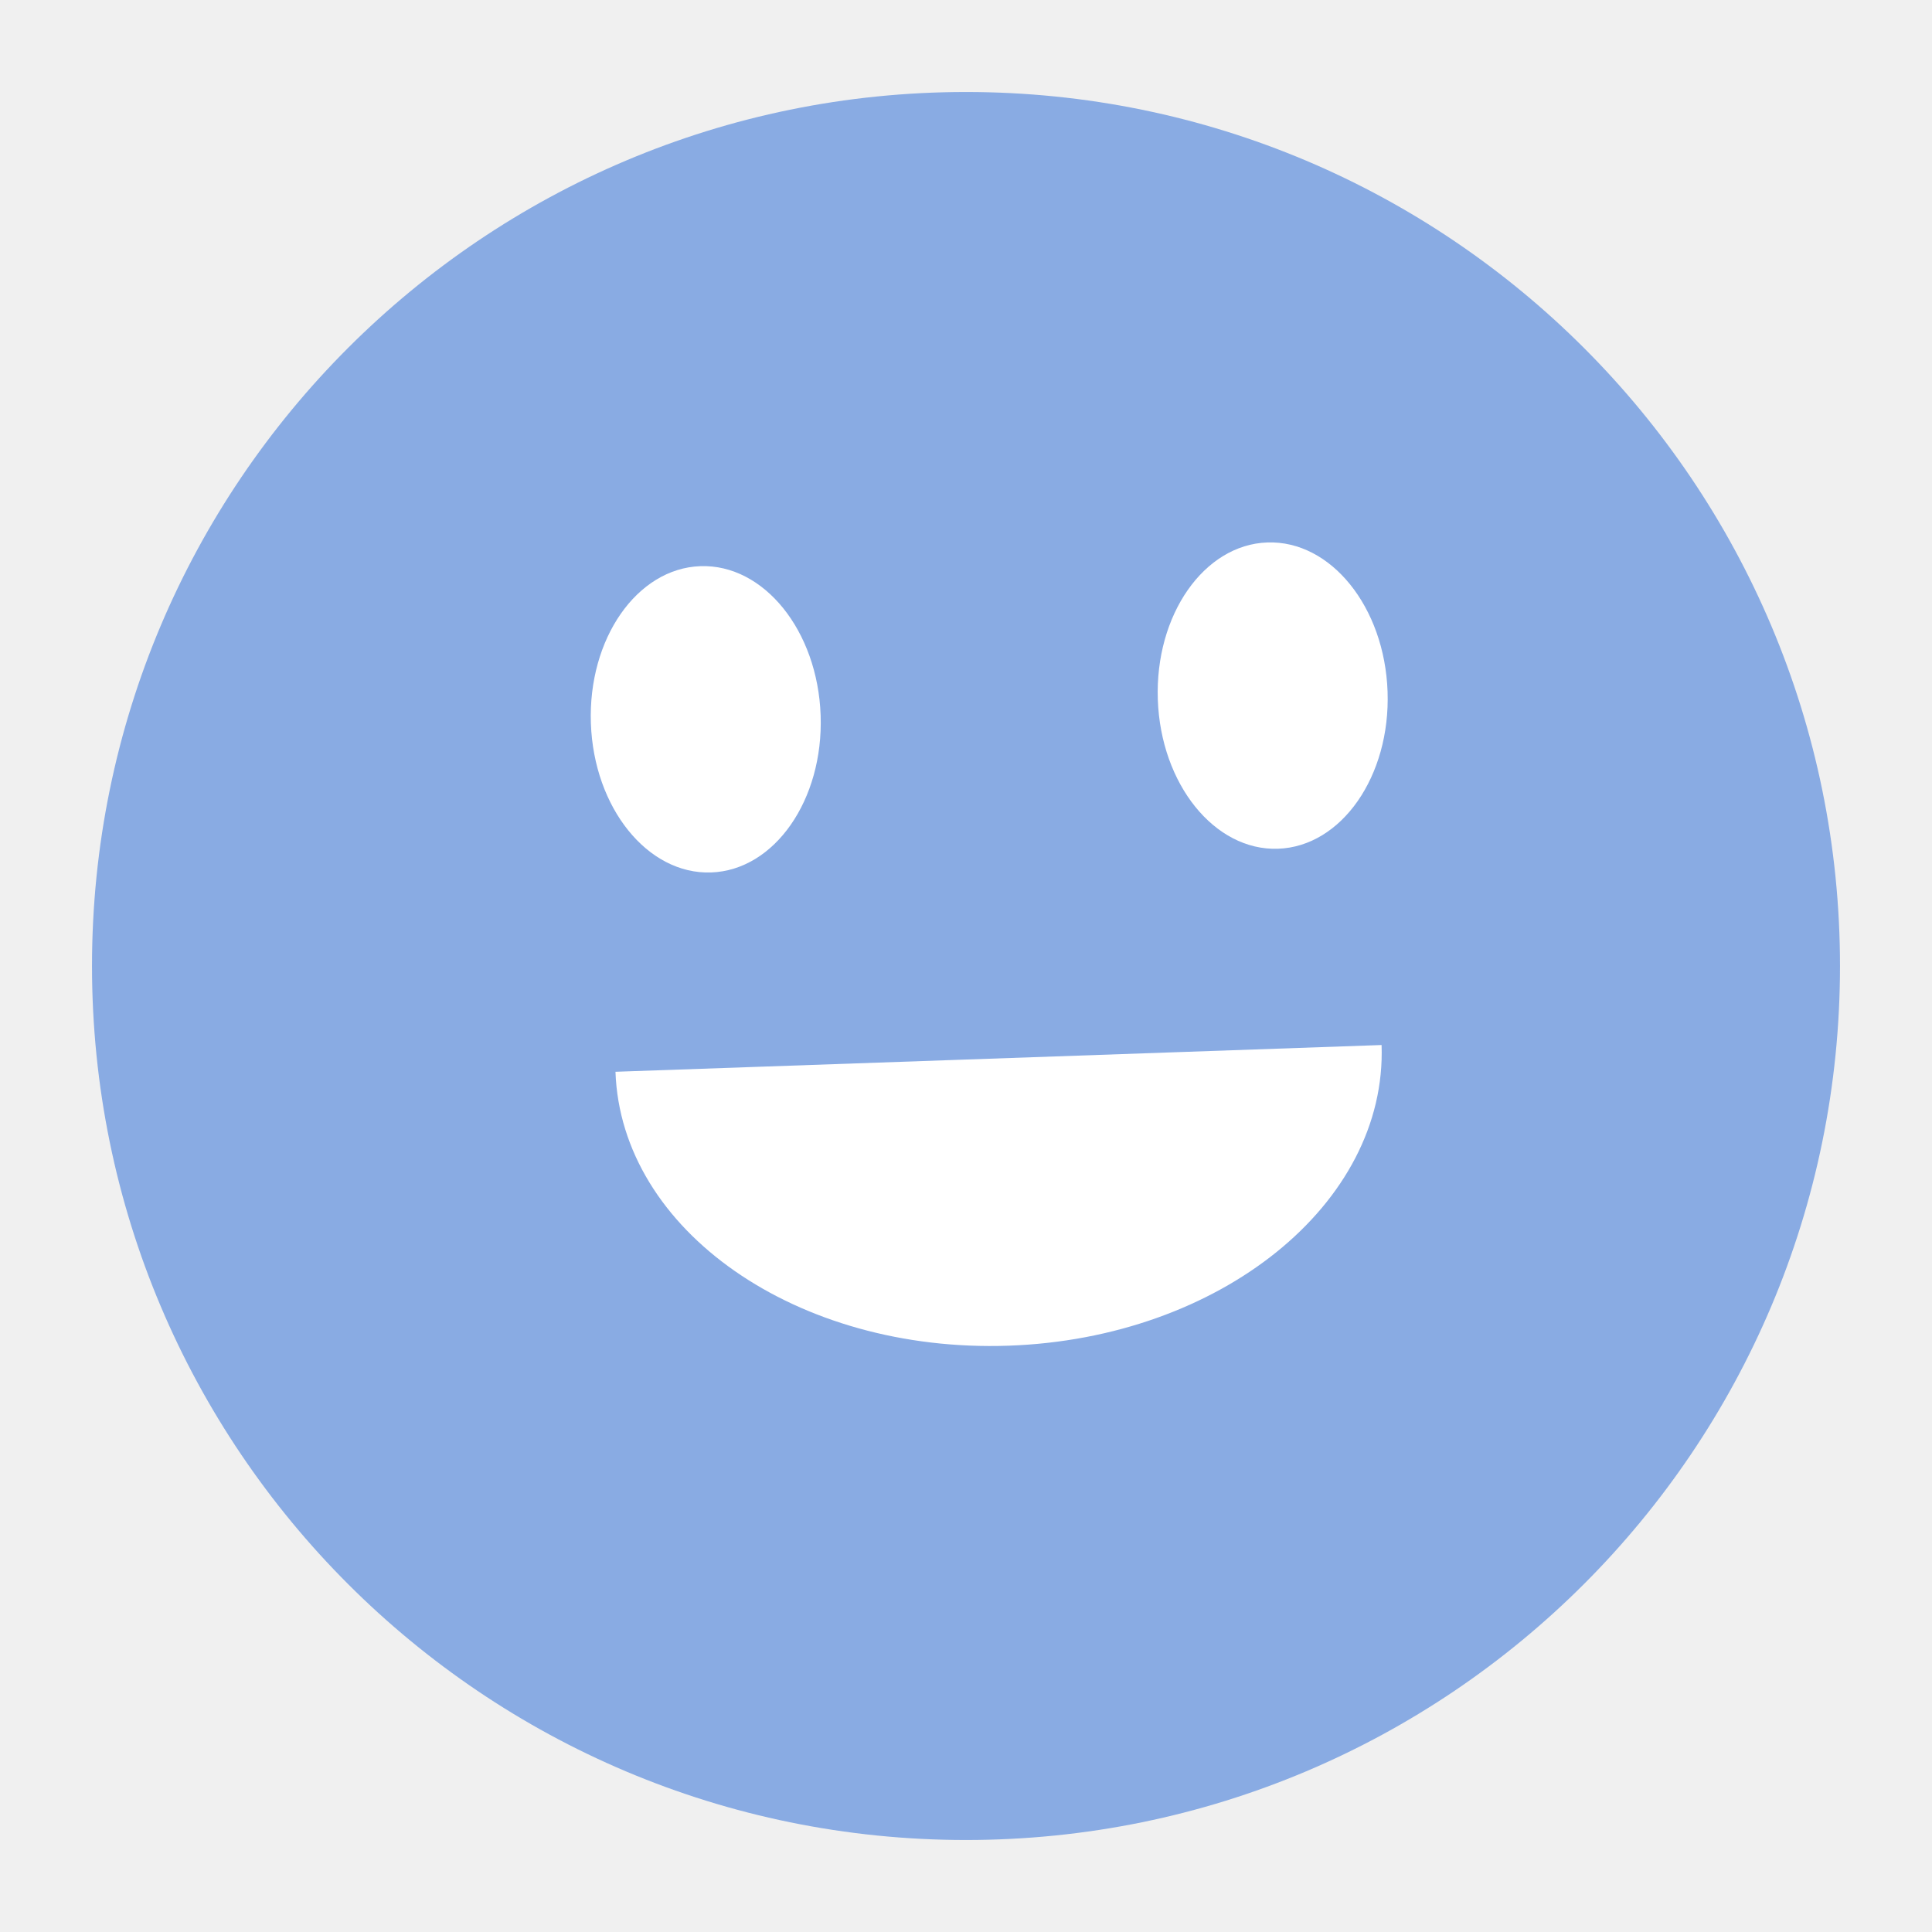
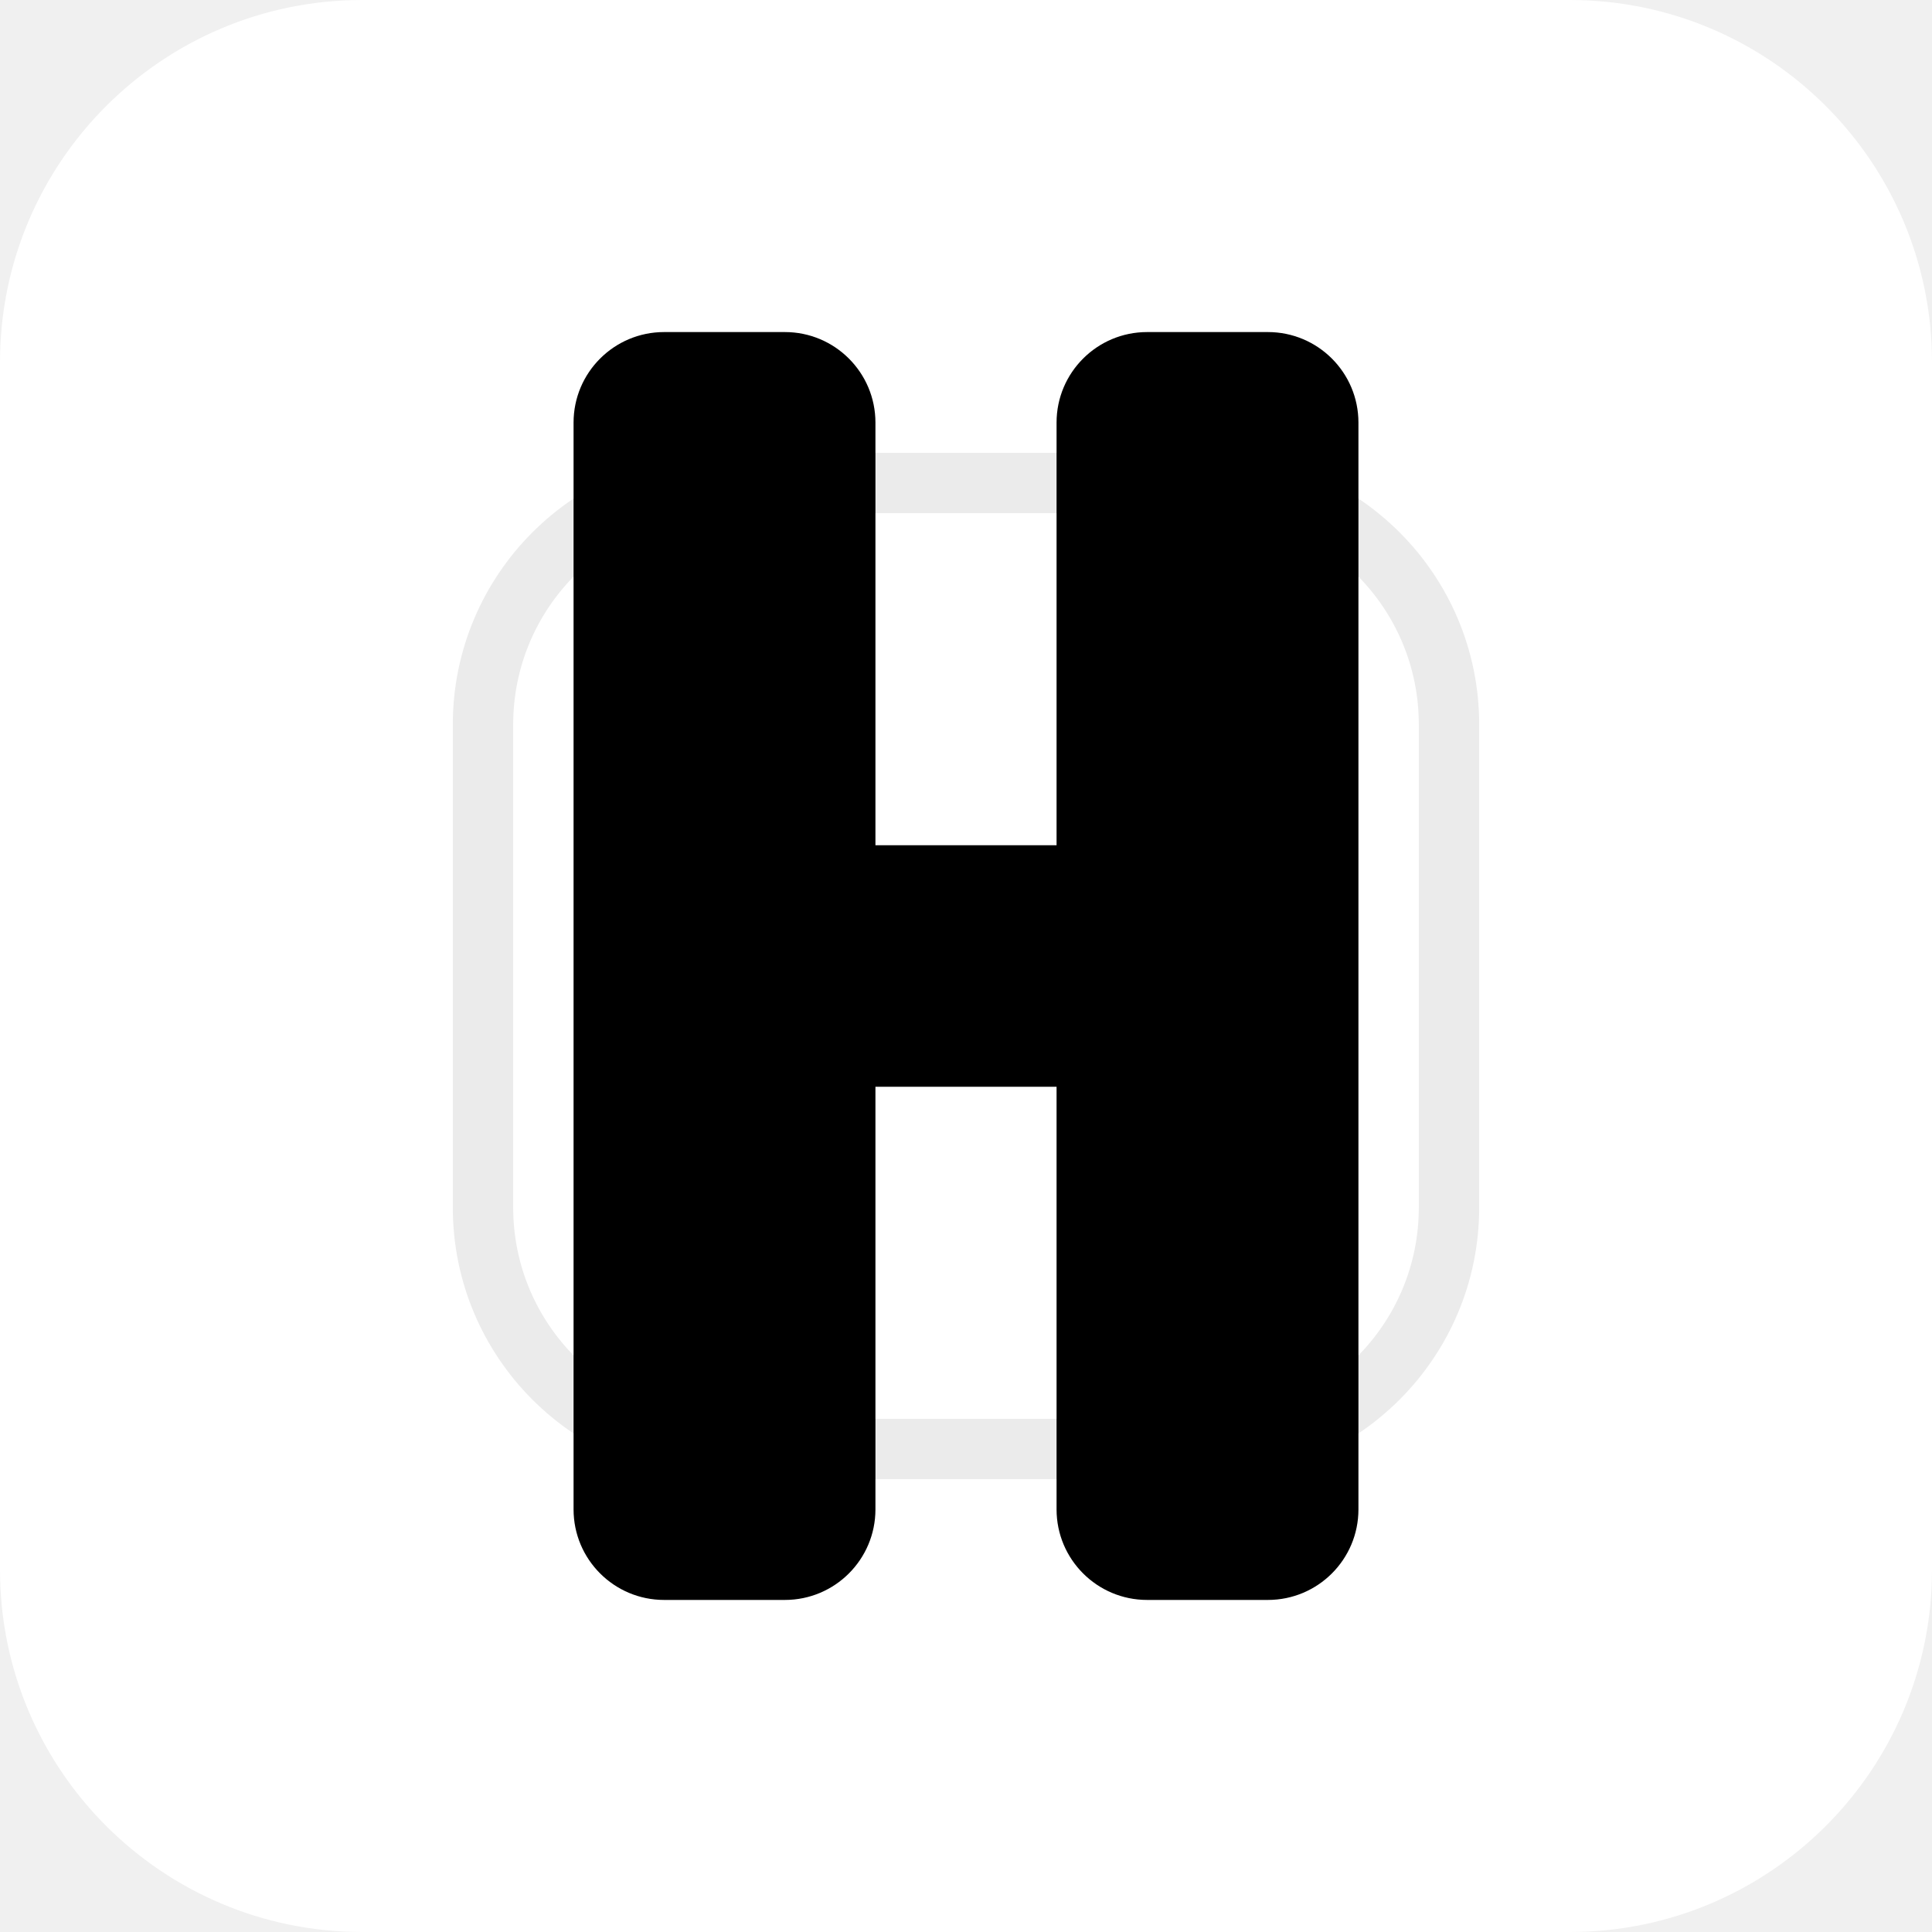
- <svg xmlns="http://www.w3.org/2000/svg" viewBox="0 0 42 42" version="1.1" id="svg8">
-   <defs id="defs12">
-     <mask id="mask__beam" maskUnits="userSpaceOnUse" x="0" y="0" width="36" height="36">
-       <rect width="36" height="36" rx="72" fill="#ffffff" id="rect2" x="0" y="0" />
-     </mask>
-     <mask maskUnits="userSpaceOnUse" id="mask31">
-       <rect width="28" height="28" fill="#92a1c6" id="rect33" x="7" y="7" style="fill:#ffffff;stroke-width:4.233" transform="rotate(38)" />
-     </mask>
-   </defs>
-   <circle style="fill:#89abe3;fill-opacity:1;stroke-width:1.89;stroke-linecap:round;stroke-linejoin:bevel;stroke-dasharray:5.669, 1.89;stroke-dashoffset:8.126" id="path16" cx="21" cy="21" r="19" />
-   <g fill="none" fill-rule="evenodd" id="g6">
-     <rect width="42" height="42" id="rect4" />
-   </g>
-   <g transform="matrix(1.665453,-0.05815889,0.05815889,1.665453,-9.434171,-9.253523)" id="g15" style="stroke-width:1.333">
-     <path d="m 13,20 a 5,3.75 0 0 0 10,0" fill="#000000" id="path9" style="fill:#ffffff;stroke-width:2.54" />
-     <rect x="12.838" y="13.447" width="2.999" height="3.998" rx="1.999" stroke="none" fill="#000000" id="rect11" style="fill:#ffffff;stroke-width:2.54" />
-     <rect x="20.24" y="13.396" width="2.999" height="3.998" rx="1.999" stroke="none" fill="#000000" id="rect13" style="fill:#ffffff;stroke-width:2.54" />
-   </g>
+ <svg xmlns="http://www.w3.org/2000/svg" width="512" height="512" viewBox="0 0 512 512" fill="none">
+   <rect width="512" height="512" rx="96" fill="white" />
+   <path d="M152 112C152 98.745 162.745 88 176 88H208C221.255 88 232 98.745 232 112V224H280V112C280 98.745 290.745 88 304 88H336C349.255 88 360 98.745 360 112V400C360 413.255 349.255 424 336 424H304C290.745 424 280 413.255 280 400V288H232V400C232 413.255 221.255 424 208 424H176C162.745 424 152 413.255 152 400V112Z" fill="black" />
+   <rect x="128" y="128" width="256" height="256" rx="64" stroke="black" stroke-width="16" opacity="0.08" />
</svg>
